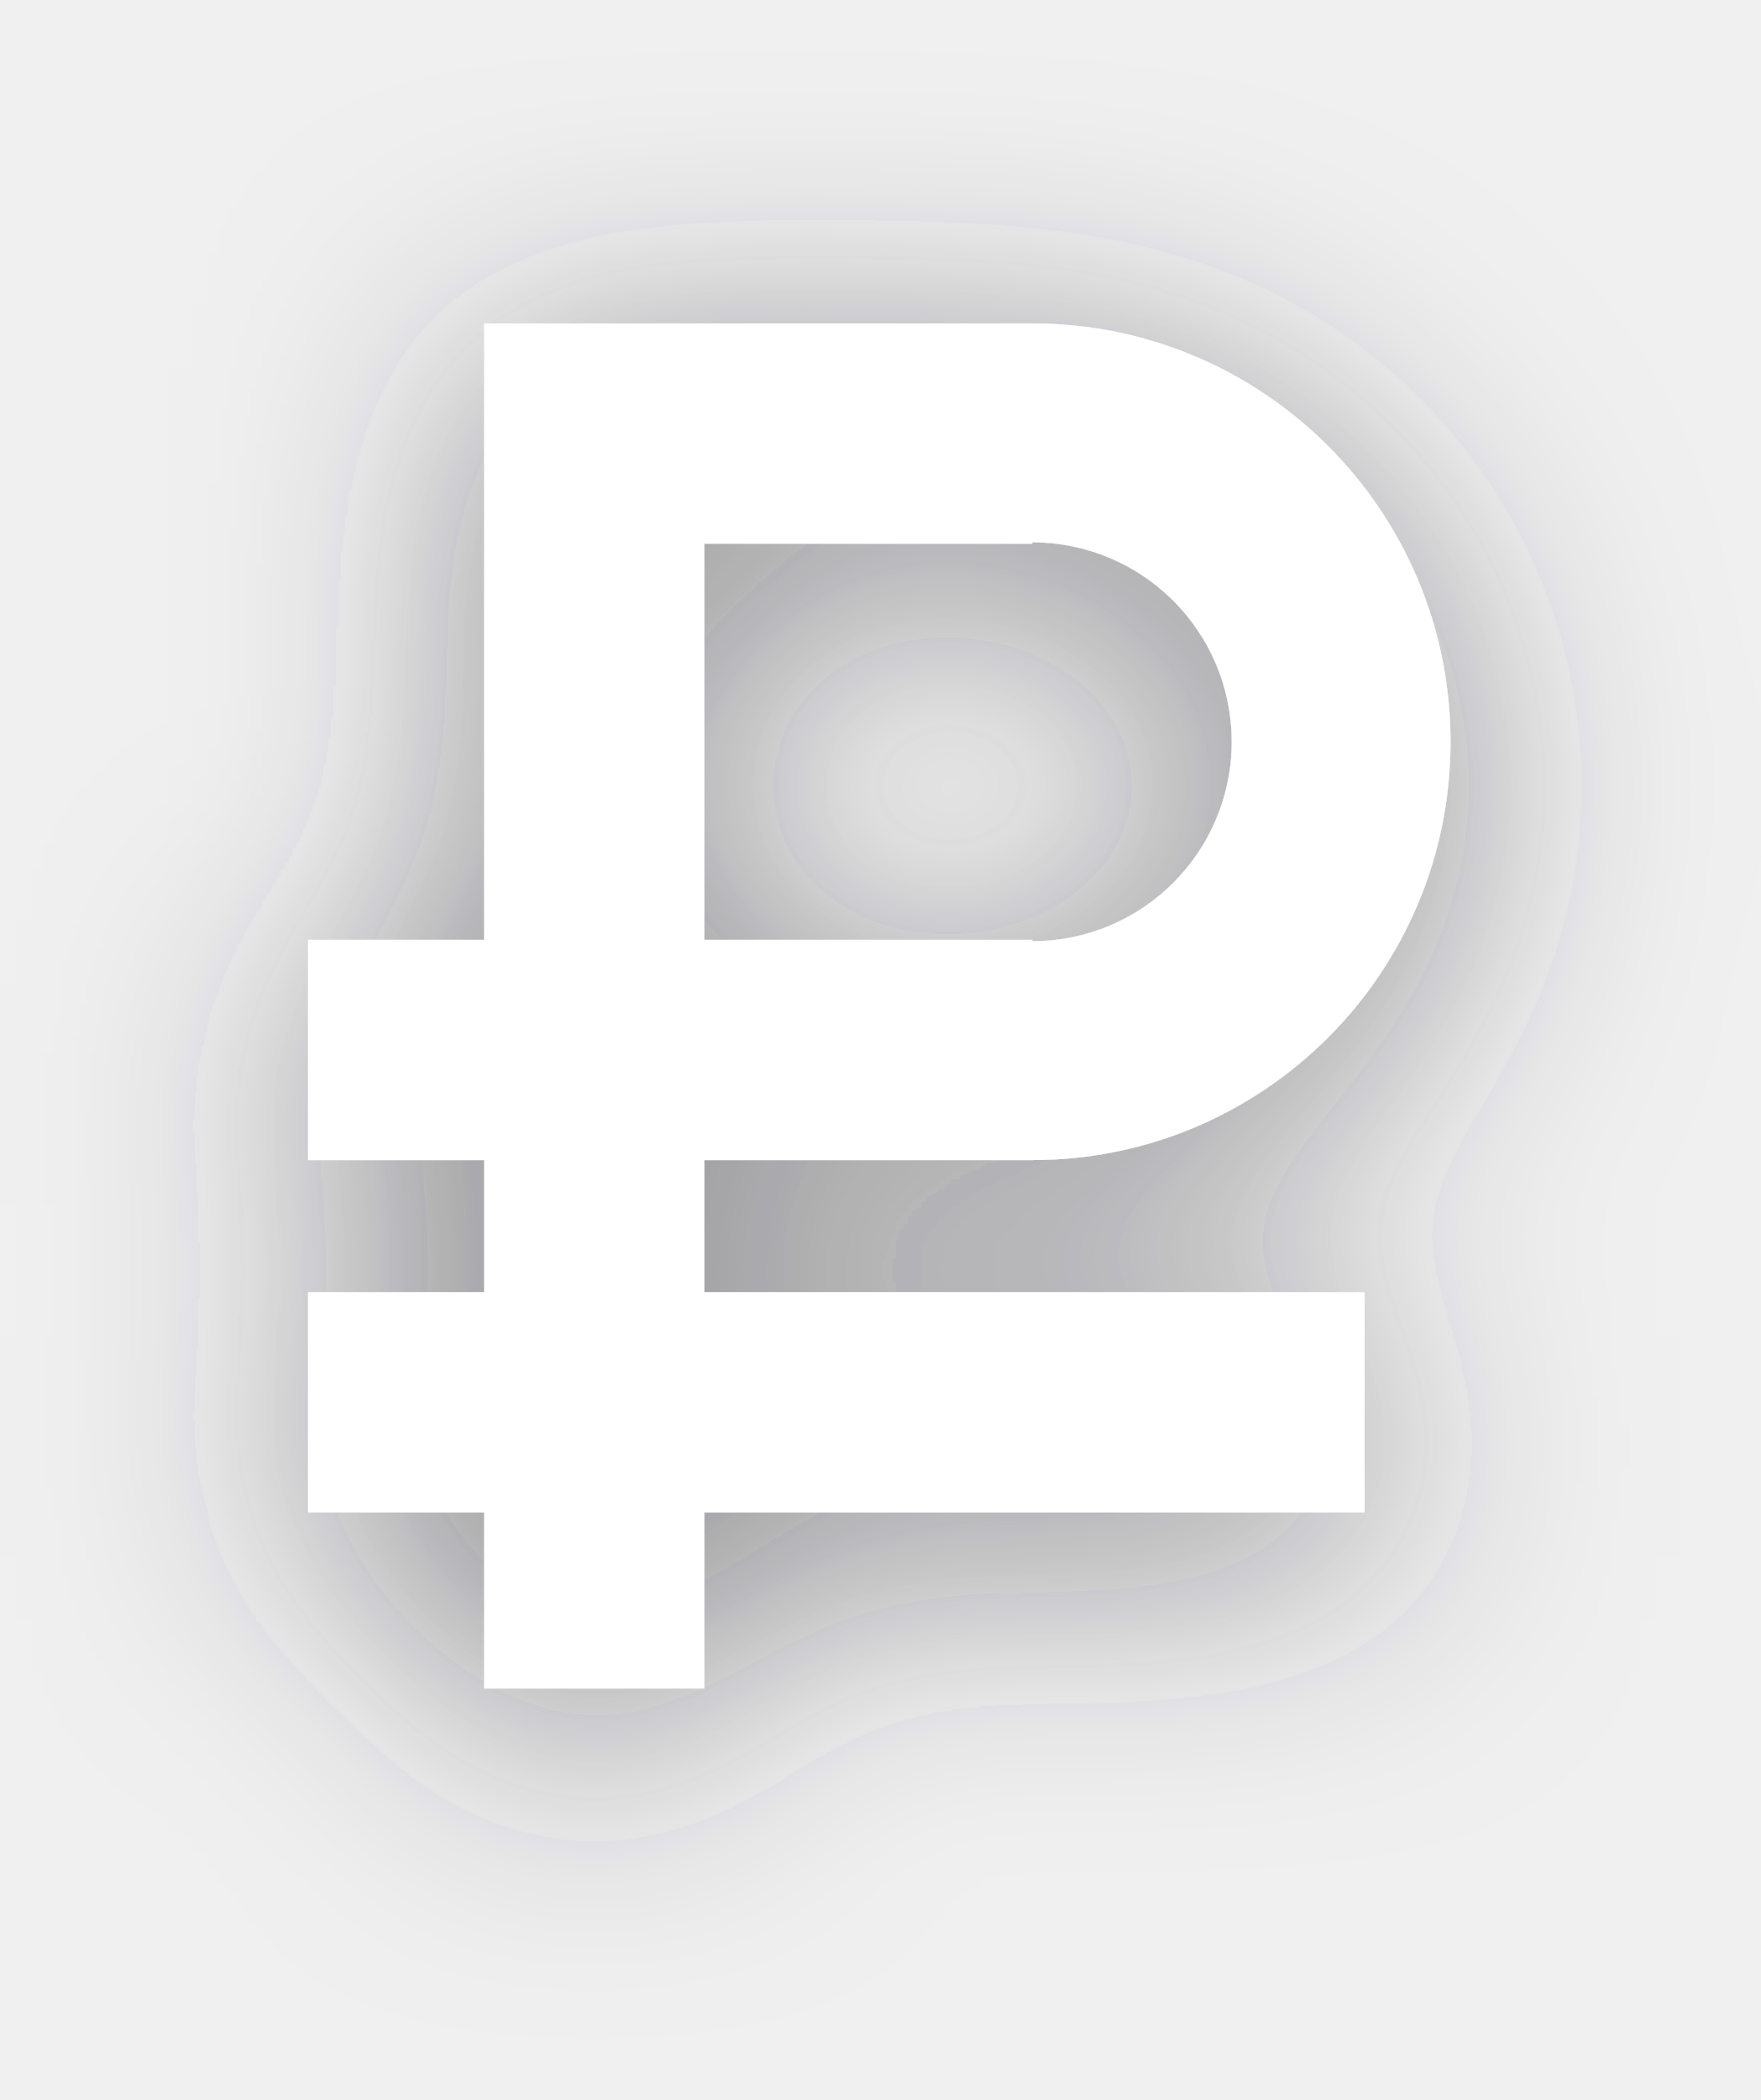
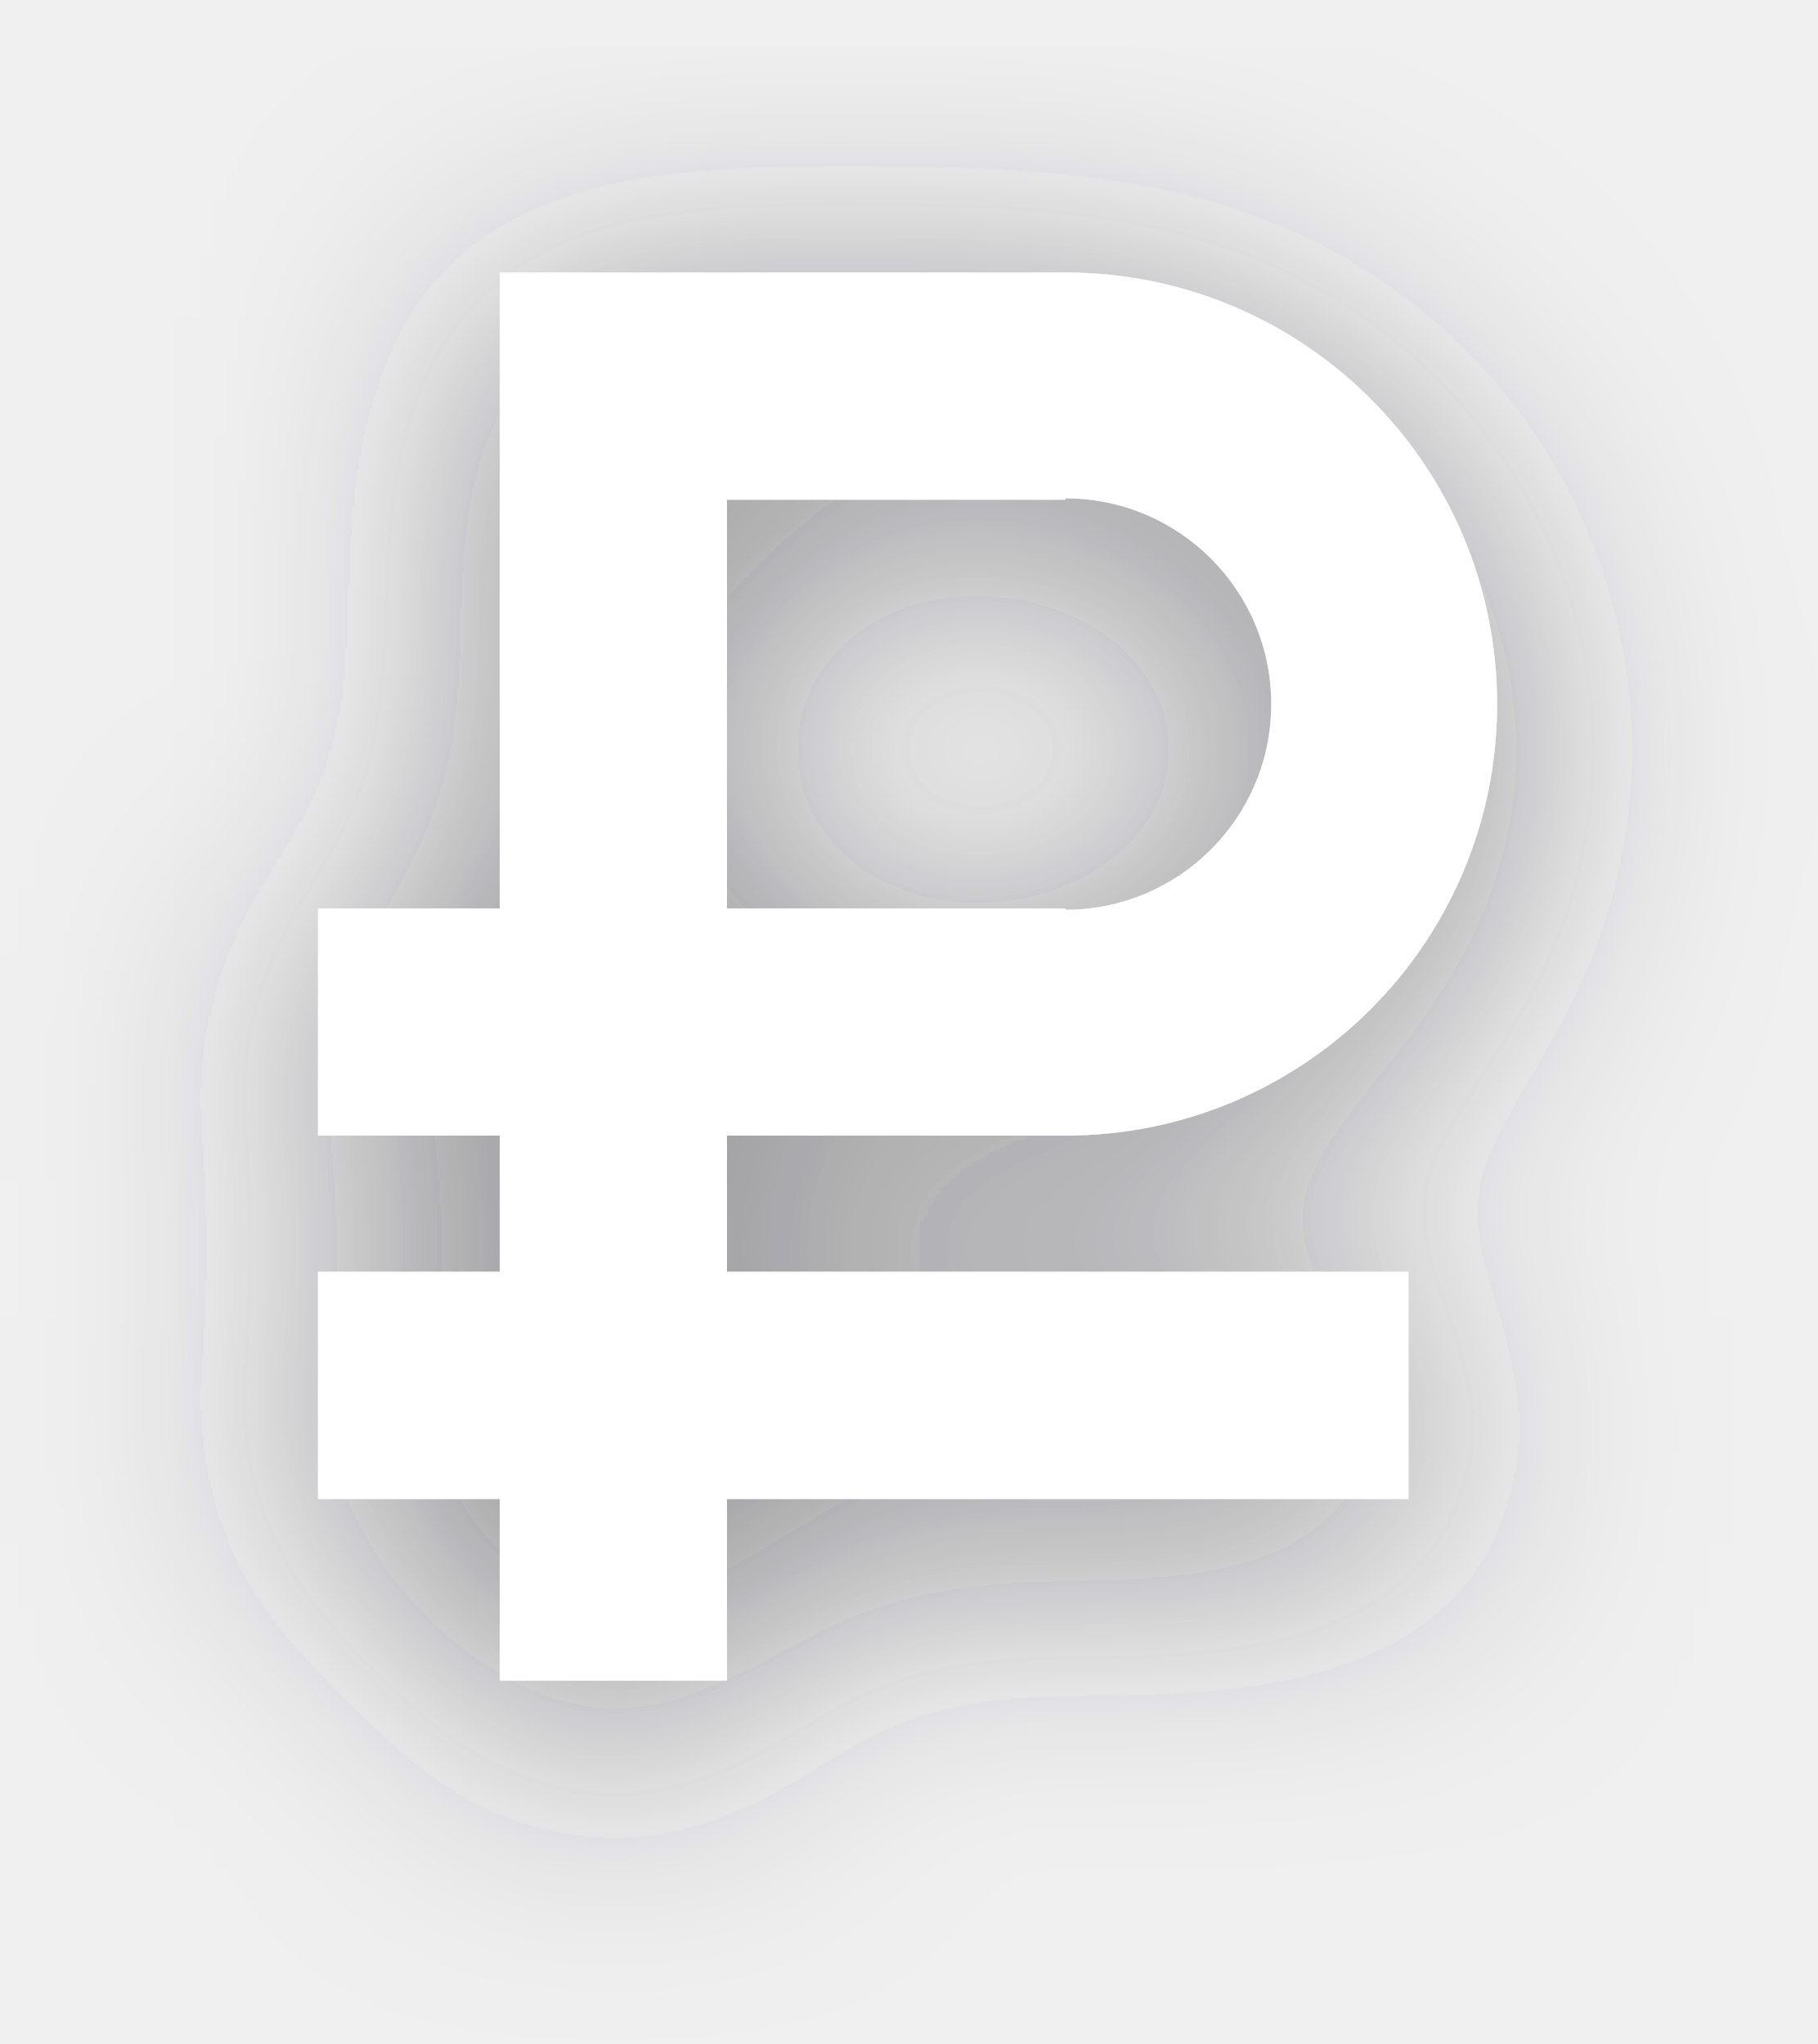
- <svg xmlns="http://www.w3.org/2000/svg" width="26" height="31" viewBox="0 0 40 45">
+ <svg xmlns="http://www.w3.org/2000/svg" width="40" height="45" viewBox="0 0 40 45">
  <defs>
    <filter id="a" filterUnits="userSpaceOnUse">
      <feGaussianBlur in="SourceGraphic" stdDeviation="3" />
      <feOffset dy="1" result="offsetBlur" />
      <feFlood flood-color="#313235" flood-opacity=".5" />
      <feComposite in2="offsetBlur" operator="in" result="dropShadow" />
      <feBlend in="SourceGraphic" in2="dropShadow" />
    </filter>
  </defs>
  <path d="M16 25h7.451a9.5 9.5 0 0 0 9.5-9.5 9.5 9.5 0 0 0-9.5-9.5H11v14H7v5h4v3H7v5h4v4h5v-4h15v-5H16v-3zm0-14h7.451v-.03a4.53 4.53 0 1 1 0 9.06V20H16v-9z" fill="#FFF" filter="url(#a)" />
</svg>
